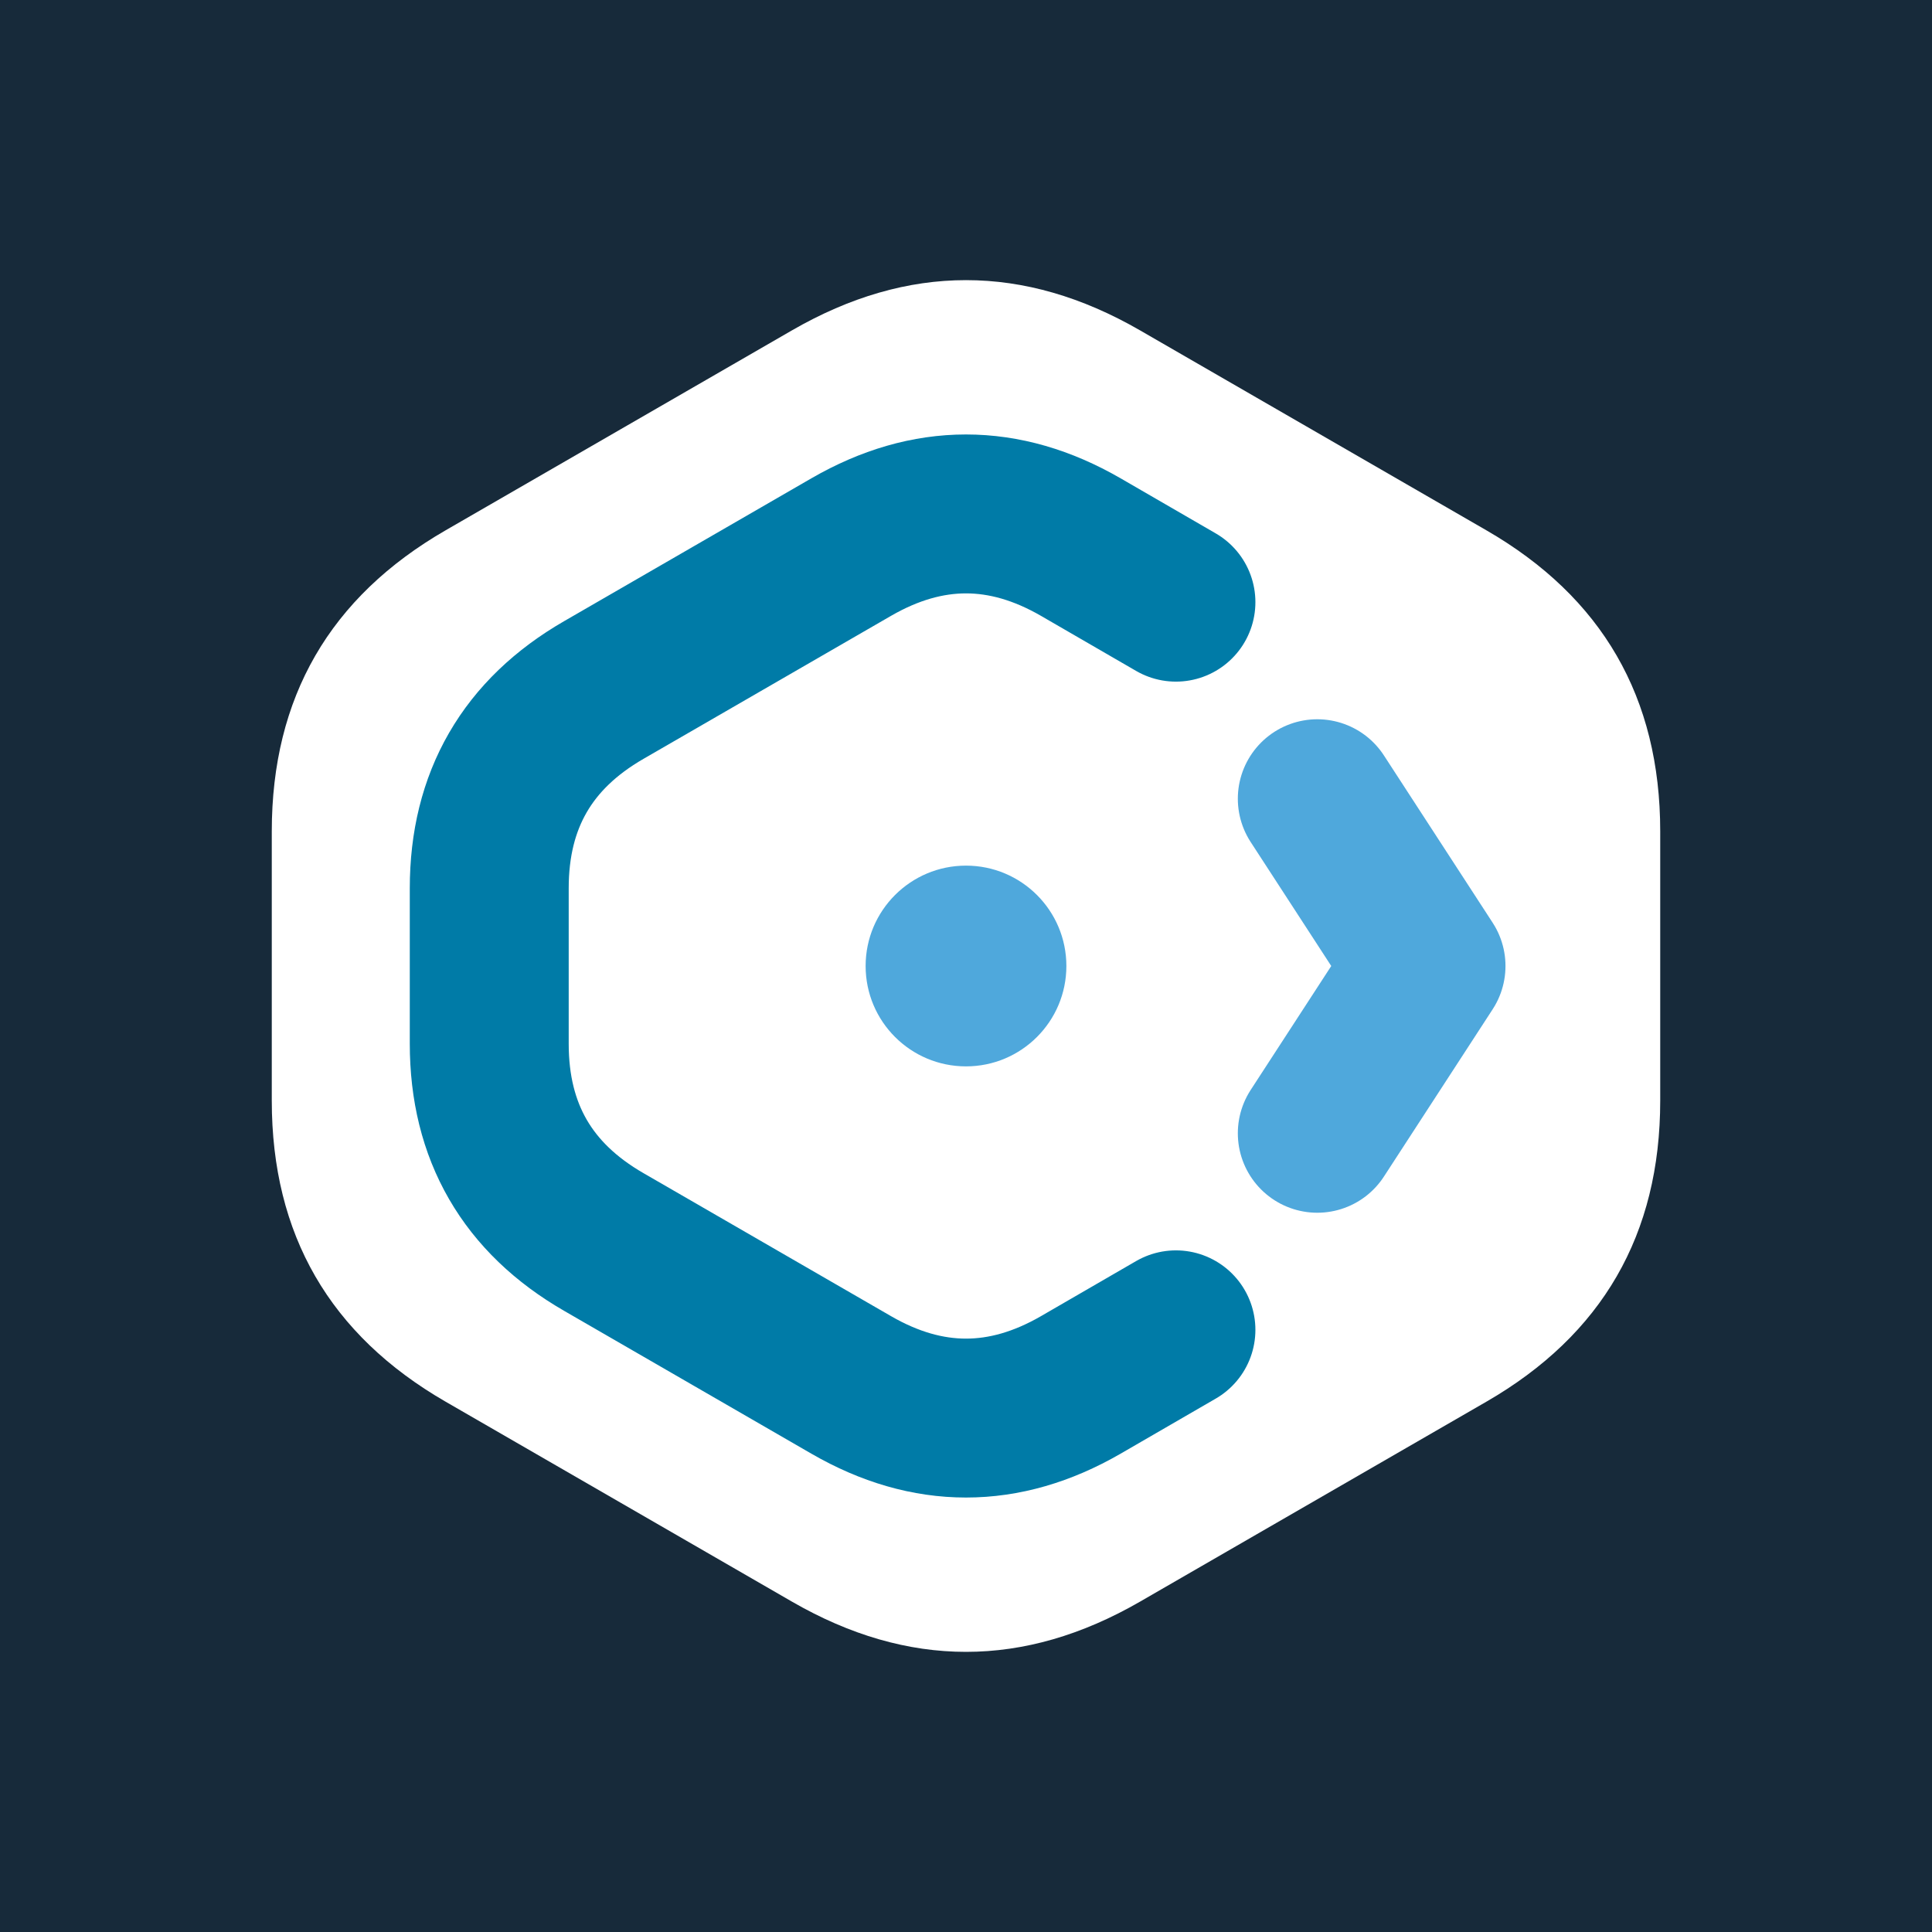
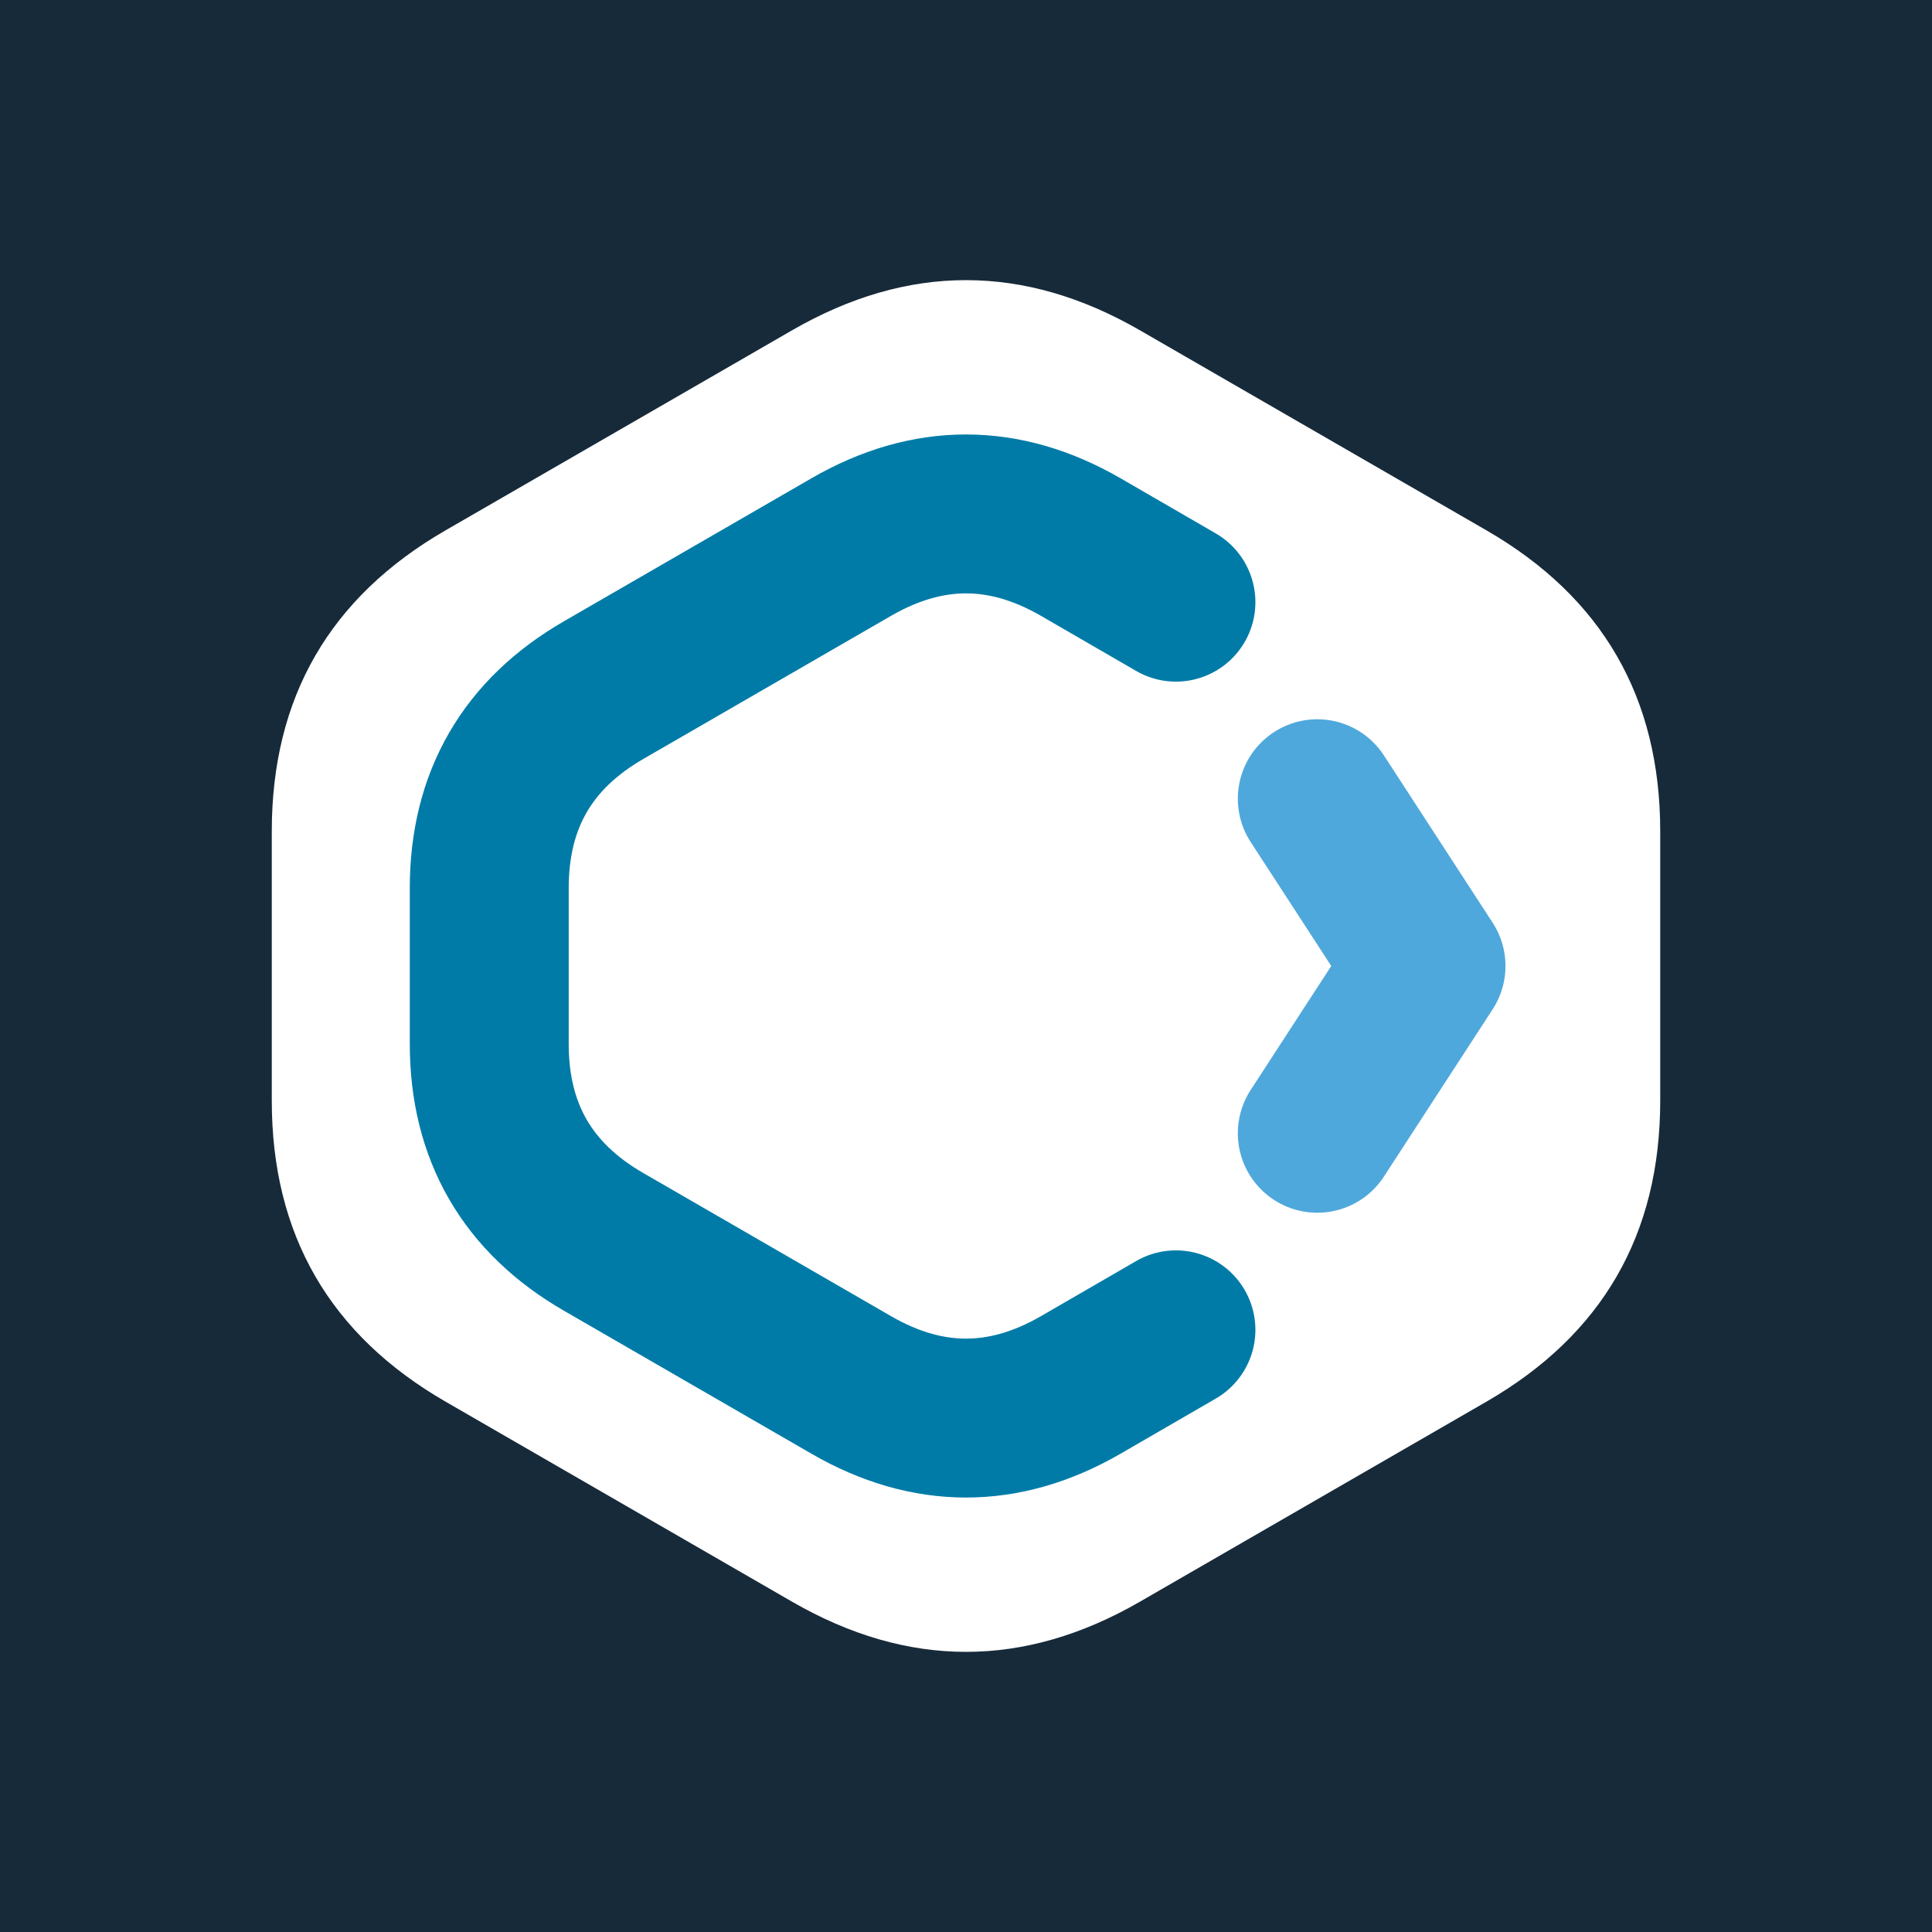
<svg xmlns="http://www.w3.org/2000/svg" viewBox="0 0 1024.00 1024.00" width="1024" height="1024" role="img" aria-label="Trainability Coach">
  <rect width="1024.00" height="1024.00" fill="#172A3A" />
  <path d="M 604.21 175.08 L 787.74 281.03 Q 879.95 334.23 879.95 440.63 L 879.95 583.37 Q 879.95 689.77 787.74 742.97 L 604.21 848.92 Q 512.00 902.12 419.79 848.92 L 236.26 742.97 Q 144.05 689.77 144.05 583.37 L 144.05 440.63 Q 144.05 334.23 236.26 281.03 L 419.79 175.08 Q 512.00 121.88 604.21 175.08 Z" fill="#FFFFFF" />
  <path d="M 623.27 319.16 L 572.73 289.90 Q 512.00 254.88 451.27 289.90 L 320.04 365.71 Q 259.31 400.73 259.31 470.77 L 259.31 553.23 Q 259.31 623.27 320.04 658.29 L 451.27 734.10 Q 512.00 769.12 572.73 734.10 L 623.27 704.84" fill="none" stroke="#007BA7" stroke-width="84.23" stroke-linecap="round" stroke-linejoin="round" />
  <path d="M 698.19 423.34 L 755.82 512.00 L 698.19 600.66" fill="none" stroke="#4FA8DC" stroke-width="84.23" stroke-linecap="round" stroke-linejoin="round" />
-   <circle cx="512.00" cy="512.00" r="53.20" fill="#4FA8DC" />
</svg>
